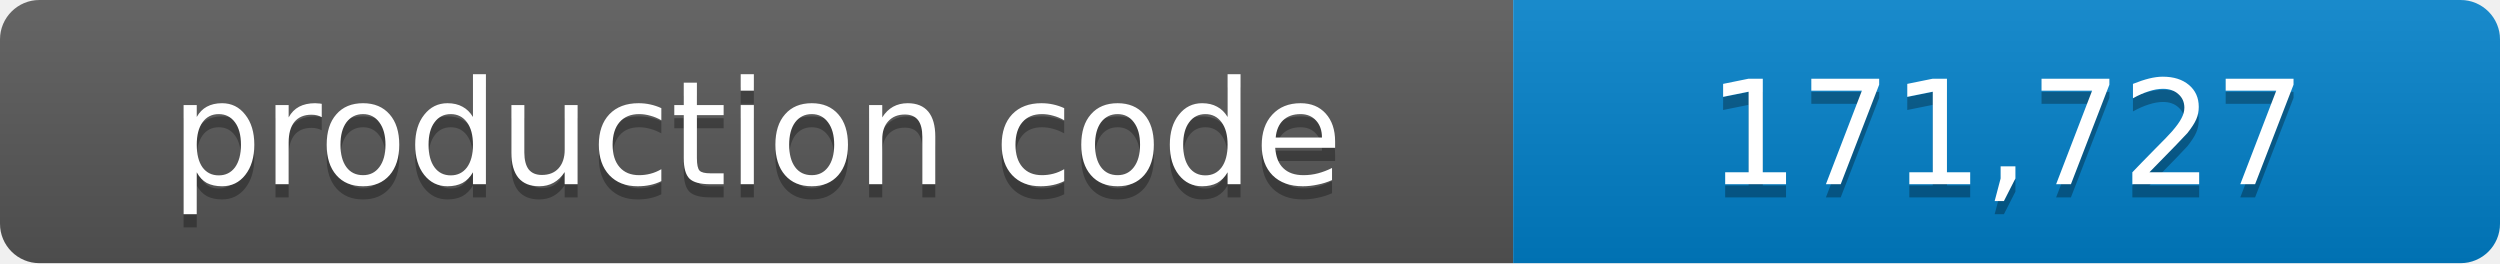
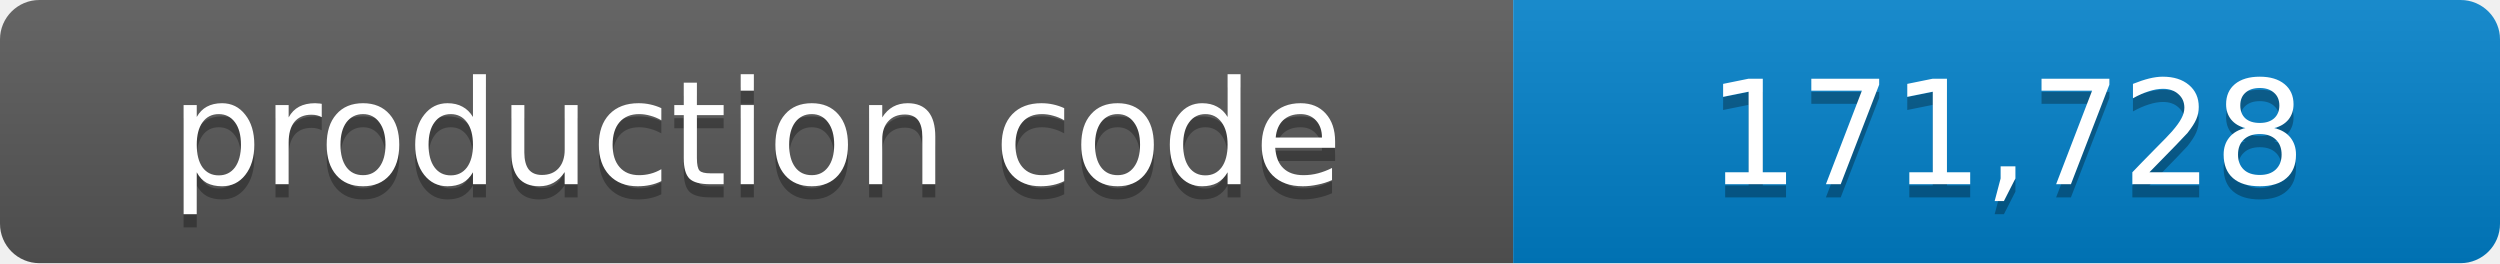
- <svg xmlns="http://www.w3.org/2000/svg" width="190" height="20" role="img" aria-label="production code: 171,727 lines">
+ <svg xmlns="http://www.w3.org/2000/svg" width="190" height="20" role="img" aria-label="production code: 171,728 lines">
  <linearGradient id="shade" x2="0" y2="100%">
    <stop offset="0" stop-color="#fff" stop-opacity=".1" />
    <stop offset="1" stop-opacity=".1" />
  </linearGradient>
  <clipPath id="round">
    <rect width="190" height="20" rx="3" />
  </clipPath>
  <g clip-path="url(#round)">
    <path fill="#555" d="M0 0h115v20H0z" />
    <path fill="#007ec6" d="M115 0h75v20h-75z" />
    <path fill="url(#shade)" d="M0 0h190v20H0z" />
  </g>
  <g fill="#fff" text-anchor="middle" font-family="Verdana,Geneva,DejaVu Sans,sans-serif" font-size="11">
    <text x="57.5" y="15" fill="#010101" fill-opacity=".3">production code</text>
    <text x="57.5" y="14">production code</text>
-     <text x="152.5" y="15" fill="#010101" fill-opacity=".3">171,727</text>
-     <text x="152.5" y="14">171,727</text>
+     <text x="152.5" y="15" fill="#010101" fill-opacity=".3">171,728</text>
+     <text x="152.5" y="14">171,728</text>
  </g>
</svg>
